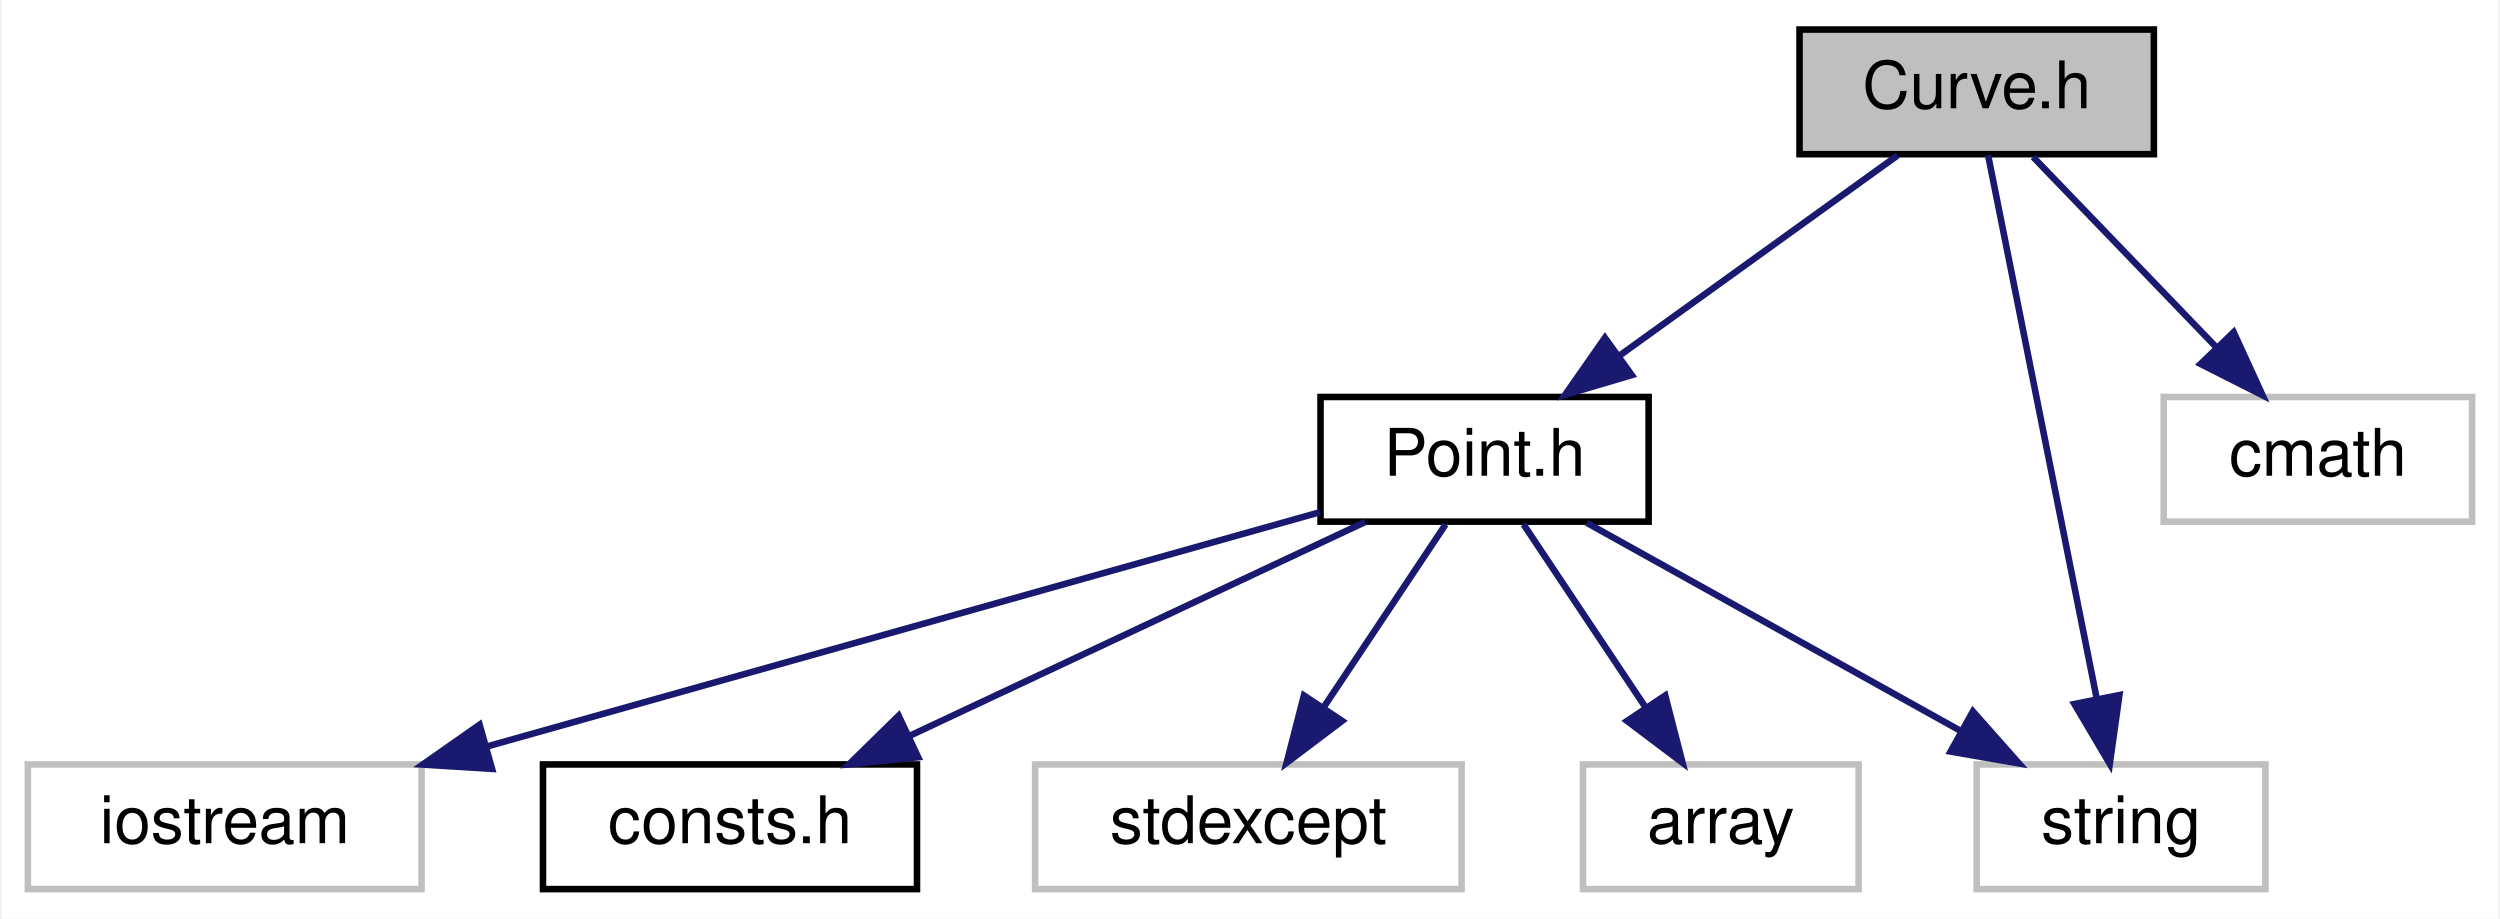
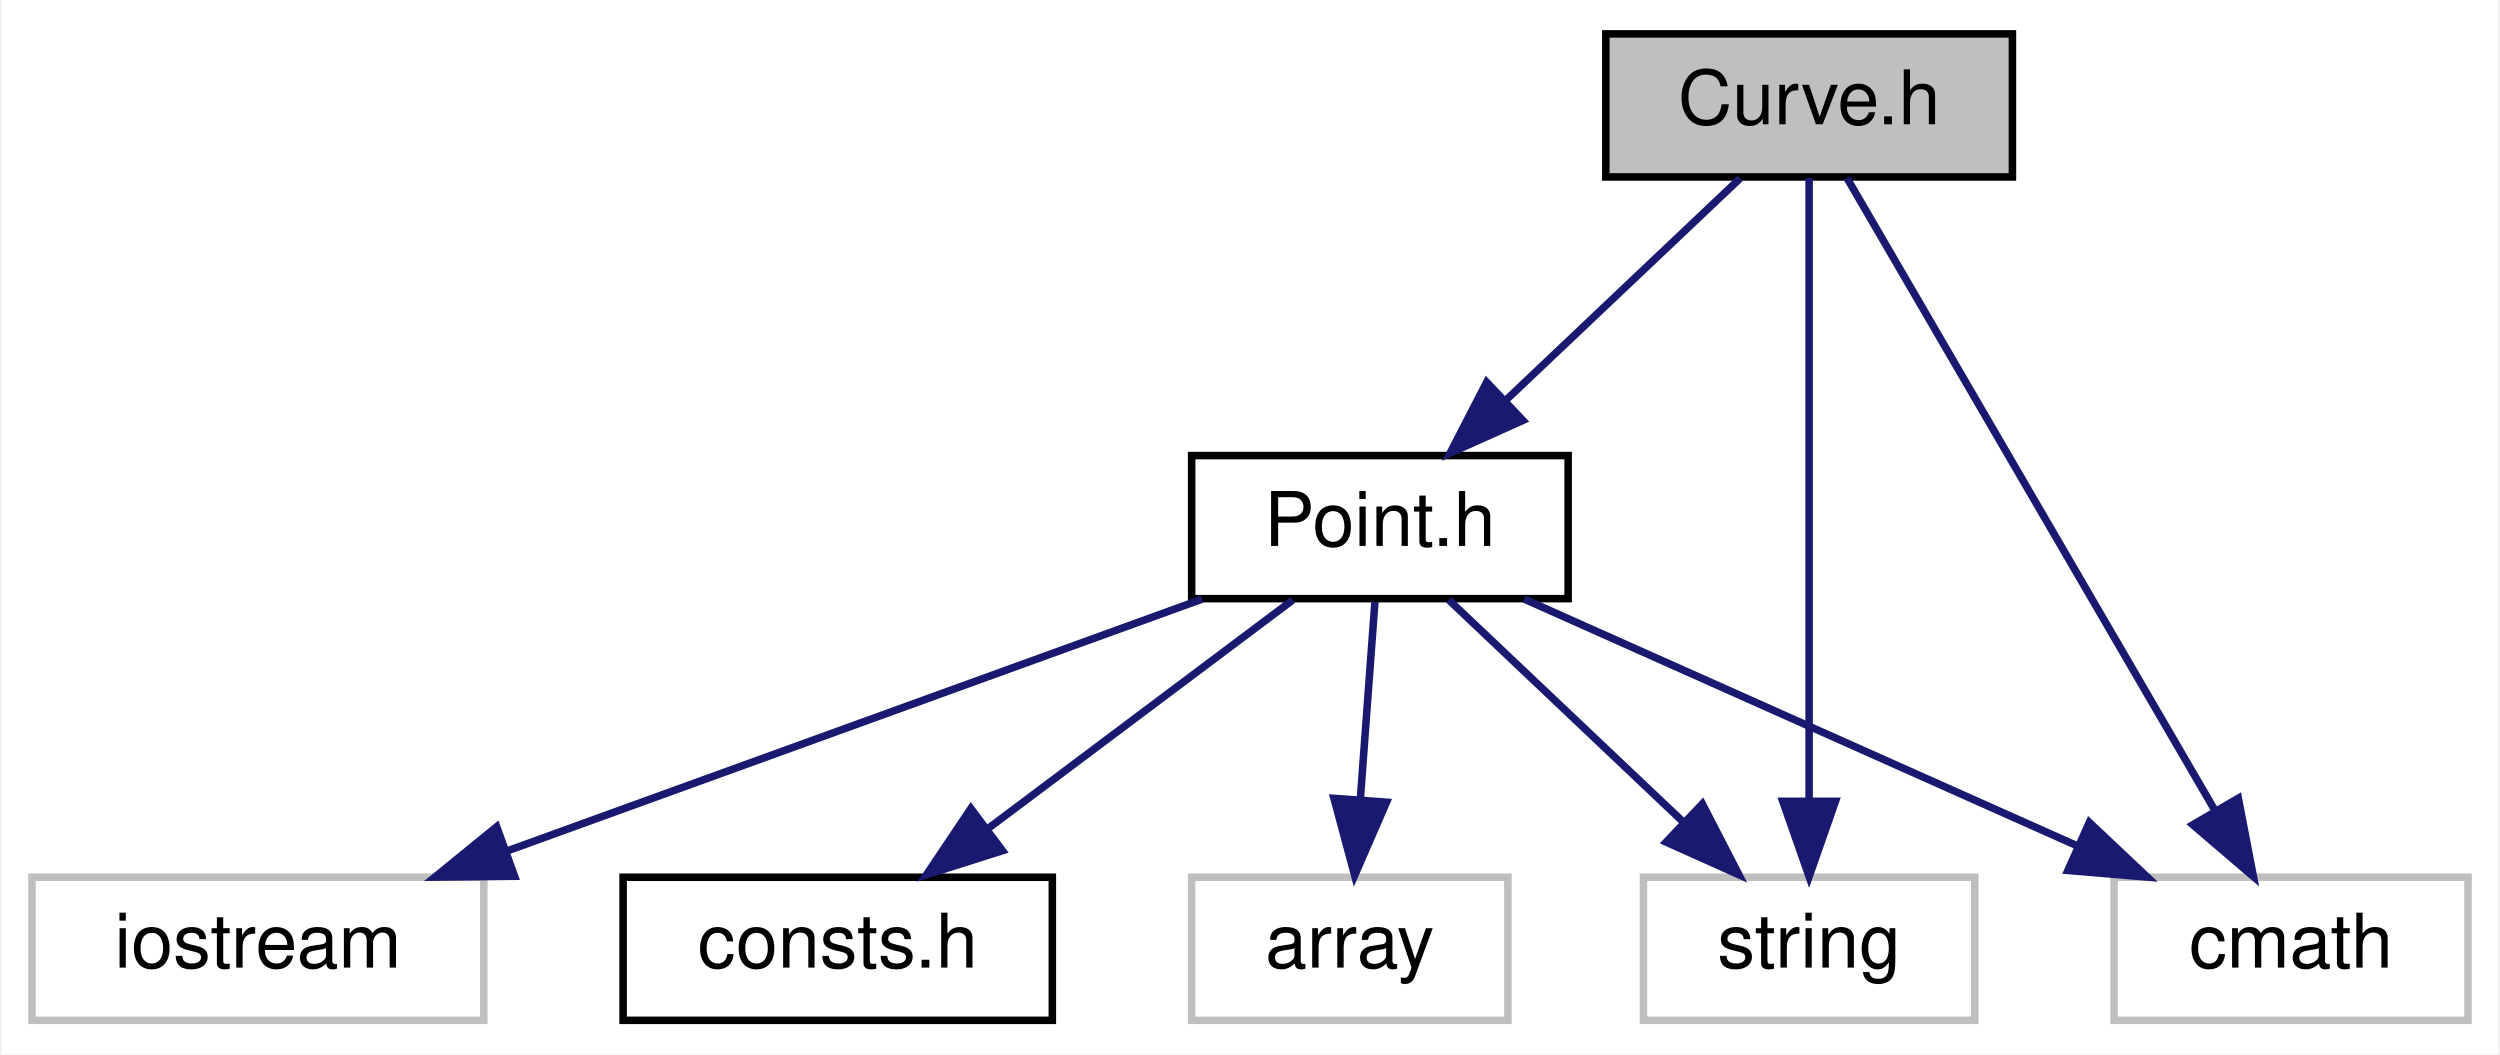
- <svg xmlns="http://www.w3.org/2000/svg" xmlns:xlink="http://www.w3.org/1999/xlink" width="381pt" height="140pt" viewBox="0.00 0.00 380.50 140.00">
+ <svg xmlns="http://www.w3.org/2000/svg" xmlns:xlink="http://www.w3.org/1999/xlink" width="332pt" height="140pt" viewBox="0.00 0.00 331.50 140.00">
  <g id="graph0" class="graph" transform="scale(1 1) rotate(0) translate(4 136)">
-     <polygon fill="white" stroke="transparent" points="-4,4 -4,-136 376.5,-136 376.5,4 -4,4" />
+     <polygon fill="white" stroke="transparent" points="-4,4 -4,-136 327.5,-136 327.5,4 -4,4" />
    <g id="node1" class="node">
      <g id="a_node1">
        <a xlink:title="Curve class interface and implementation. Curve class is base class.">
-           <polygon fill="#bfbfbf" stroke="black" points="270,-112.5 270,-131.5 324,-131.5 324,-112.5 270,-112.5" />
-           <text text-anchor="middle" x="297" y="-119.5" font-family="Helvetica,sans-Serif" font-size="10.00">Curve.h</text>
+           <polygon fill="#bfbfbf" stroke="black" points="209,-112.5 209,-131.5 263,-131.5 263,-112.5 209,-112.5" />
+           <text text-anchor="middle" x="236" y="-119.5" font-family="Helvetica,sans-Serif" font-size="10.00">Curve.h</text>
        </a>
      </g>
    </g>
    <g id="node2" class="node">
      <g id="a_node2">
        <a xlink:href="_point_8h.html" target="_top" xlink:title="Point class interface and implementation.">
-           <polygon fill="white" stroke="black" points="197,-56.5 197,-75.5 247,-75.5 247,-56.5 197,-56.5" />
-           <text text-anchor="middle" x="222" y="-63.5" font-family="Helvetica,sans-Serif" font-size="10.00">Point.h</text>
+           <polygon fill="white" stroke="black" points="154,-56.5 154,-75.5 204,-75.5 204,-56.5 154,-56.5" />
+           <text text-anchor="middle" x="179" y="-63.5" font-family="Helvetica,sans-Serif" font-size="10.00">Point.h</text>
        </a>
      </g>
    </g>
    <g id="edge1" class="edge">
-       <path fill="none" stroke="midnightblue" d="M284.95,-112.32C273.54,-104.11 256.17,-91.6 242.57,-81.81" />
-       <polygon fill="midnightblue" stroke="midnightblue" points="244.43,-78.84 234.27,-75.83 240.34,-84.52 244.43,-78.84" />
+       <path fill="none" stroke="midnightblue" d="M226.84,-112.32C218.5,-104.42 205.97,-92.55 195.82,-82.94" />
+       <polygon fill="midnightblue" stroke="midnightblue" points="197.99,-80.17 188.32,-75.83 193.18,-85.25 197.99,-80.17" />
    </g>
-     <g id="node6" class="node">
-       <g id="a_node6">
+     <g id="node5" class="node">
+       <g id="a_node5">
        <a xlink:title=" ">
-           <polygon fill="white" stroke="#bfbfbf" points="297,-0.5 297,-19.5 341,-19.5 341,-0.5 297,-0.5" />
-           <text text-anchor="middle" x="319" y="-7.5" font-family="Helvetica,sans-Serif" font-size="10.00">string</text>
+           <polygon fill="white" stroke="#bfbfbf" points="214,-0.5 214,-19.5 258,-19.5 258,-0.5 214,-0.5" />
+           <text text-anchor="middle" x="236" y="-7.5" font-family="Helvetica,sans-Serif" font-size="10.00">string</text>
        </a>
      </g>
    </g>
    <g id="edge8" class="edge">
-       <path fill="none" stroke="midnightblue" d="M298.73,-112.37C302.28,-94.62 310.47,-53.67 315.28,-29.6" />
-       <polygon fill="midnightblue" stroke="midnightblue" points="318.75,-30.08 317.28,-19.59 311.89,-28.71 318.75,-30.08" />
+       <path fill="none" stroke="midnightblue" d="M236,-112.37C236,-94.62 236,-53.67 236,-29.6" />
+       <polygon fill="midnightblue" stroke="midnightblue" points="239.5,-29.59 236,-19.59 232.5,-29.59 239.5,-29.59" />
    </g>
-     <g id="node8" class="node">
-       <g id="a_node8">
+     <g id="node7" class="node">
+       <g id="a_node7">
        <a xlink:title=" ">
-           <polygon fill="white" stroke="#bfbfbf" points="325.5,-56.5 325.5,-75.5 372.5,-75.5 372.5,-56.5 325.5,-56.5" />
-           <text text-anchor="middle" x="349" y="-63.5" font-family="Helvetica,sans-Serif" font-size="10.00">cmath</text>
+           <polygon fill="white" stroke="#bfbfbf" points="276.5,-0.5 276.5,-19.5 323.5,-19.5 323.5,-0.5 276.5,-0.5" />
+           <text text-anchor="middle" x="300" y="-7.5" font-family="Helvetica,sans-Serif" font-size="10.00">cmath</text>
        </a>
      </g>
    </g>
    <g id="edge7" class="edge">
-       <path fill="none" stroke="midnightblue" d="M305.59,-112.08C313.16,-104.22 324.38,-92.57 333.51,-83.08" />
-       <polygon fill="midnightblue" stroke="midnightblue" points="336.16,-85.38 340.57,-75.75 331.12,-80.53 336.16,-85.38" />
+       <path fill="none" stroke="midnightblue" d="M241.02,-112.37C251.54,-94.3 276.04,-52.18 289.93,-28.31" />
+       <polygon fill="midnightblue" stroke="midnightblue" points="293,-30 295,-19.59 286.95,-26.47 293,-30" />
    </g>
    <g id="node3" class="node">
      <g id="a_node3">
        <a xlink:title=" ">
          <polygon fill="white" stroke="#bfbfbf" points="0,-0.5 0,-19.5 60,-19.5 60,-0.5 0,-0.5" />
          <text text-anchor="middle" x="30" y="-7.5" font-family="Helvetica,sans-Serif" font-size="10.00">iostream</text>
        </a>
      </g>
    </g>
    <g id="edge2" class="edge">
-       <path fill="none" stroke="midnightblue" d="M196.9,-57.94C164.61,-48.86 108.16,-32.98 69.94,-22.23" />
-       <polygon fill="midnightblue" stroke="midnightblue" points="70.74,-18.82 60.16,-19.48 68.84,-25.56 70.74,-18.82" />
+       <path fill="none" stroke="midnightblue" d="M155.39,-56.44C130.54,-47.44 91.23,-33.19 63.25,-23.05" />
+       <polygon fill="midnightblue" stroke="midnightblue" points="64.09,-19.63 53.5,-19.52 61.71,-26.21 64.09,-19.63" />
    </g>
    <g id="node4" class="node">
      <g id="a_node4">
        <a xlink:href="consts_8h.html" target="_top" xlink:title="Constants.">
          <polygon fill="white" stroke="black" points="78.5,-0.5 78.5,-19.5 135.5,-19.5 135.5,-0.5 78.5,-0.5" />
          <text text-anchor="middle" x="107" y="-7.5" font-family="Helvetica,sans-Serif" font-size="10.00">consts.h</text>
        </a>
      </g>
    </g>
    <g id="edge3" class="edge">
-       <path fill="none" stroke="midnightblue" d="M203.78,-56.44C185.1,-47.68 155.84,-33.94 134.38,-23.86" />
-       <polygon fill="midnightblue" stroke="midnightblue" points="135.68,-20.6 125.14,-19.52 132.7,-26.93 135.68,-20.6" />
+       <path fill="none" stroke="midnightblue" d="M167.43,-56.32C156.58,-48.18 140.12,-35.84 127.12,-26.09" />
+       <polygon fill="midnightblue" stroke="midnightblue" points="128.88,-23.03 118.78,-19.83 124.68,-28.63 128.88,-23.03" />
    </g>
-     <g id="node5" class="node">
-       <g id="a_node5">
+     <g id="edge4" class="edge">
+       <path fill="none" stroke="midnightblue" d="M188.16,-56.32C196.5,-48.42 209.03,-36.55 219.18,-26.94" />
+       <polygon fill="midnightblue" stroke="midnightblue" points="221.82,-29.25 226.68,-19.83 217.01,-24.17 221.82,-29.25" />
+     </g>
+     <g id="node6" class="node">
+       <g id="a_node6">
        <a xlink:title=" ">
-           <polygon fill="white" stroke="#bfbfbf" points="153.5,-0.5 153.5,-19.5 218.5,-19.5 218.5,-0.5 153.5,-0.5" />
-           <text text-anchor="middle" x="186" y="-7.5" font-family="Helvetica,sans-Serif" font-size="10.00">stdexcept</text>
+           <polygon fill="white" stroke="#bfbfbf" points="154,-0.5 154,-19.5 196,-19.5 196,-0.5 154,-0.5" />
+           <text text-anchor="middle" x="175" y="-7.5" font-family="Helvetica,sans-Serif" font-size="10.00">array</text>
        </a>
      </g>
    </g>
-     <g id="edge4" class="edge">
-       <path fill="none" stroke="midnightblue" d="M216.06,-56.08C211.02,-48.53 203.66,-37.49 197.49,-28.23" />
-       <polygon fill="midnightblue" stroke="midnightblue" points="200.29,-26.13 191.83,-19.75 194.47,-30.01 200.29,-26.13" />
-     </g>
    <g id="edge5" class="edge">
-       <path fill="none" stroke="midnightblue" d="M237.58,-56.32C253,-47.74 276.81,-34.49 294.71,-24.52" />
-       <polygon fill="midnightblue" stroke="midnightblue" points="296.42,-27.58 303.45,-19.65 293.01,-21.46 296.42,-27.58" />
-     </g>
-     <g id="node7" class="node">
-       <g id="a_node7">
-         <a xlink:title=" ">
-           <polygon fill="white" stroke="#bfbfbf" points="237,-0.5 237,-19.5 279,-19.5 279,-0.5 237,-0.5" />
-           <text text-anchor="middle" x="258" y="-7.5" font-family="Helvetica,sans-Serif" font-size="10.00">array</text>
-         </a>
-       </g>
+       <path fill="none" stroke="midnightblue" d="M178.34,-56.08C177.82,-49.01 177.06,-38.86 176.41,-29.99" />
+       <polygon fill="midnightblue" stroke="midnightblue" points="179.88,-29.47 175.65,-19.75 172.9,-29.98 179.88,-29.47" />
    </g>
    <g id="edge6" class="edge">
-       <path fill="none" stroke="midnightblue" d="M227.94,-56.08C232.98,-48.53 240.34,-37.49 246.51,-28.23" />
-       <polygon fill="midnightblue" stroke="midnightblue" points="249.53,-30.01 252.17,-19.75 243.71,-26.13 249.53,-30.01" />
+       <path fill="none" stroke="midnightblue" d="M198.17,-56.44C217.91,-47.64 248.89,-33.81 271.49,-23.72" />
+       <polygon fill="midnightblue" stroke="midnightblue" points="273.21,-26.79 280.92,-19.52 270.36,-20.4 273.21,-26.79" />
    </g>
  </g>
</svg>
